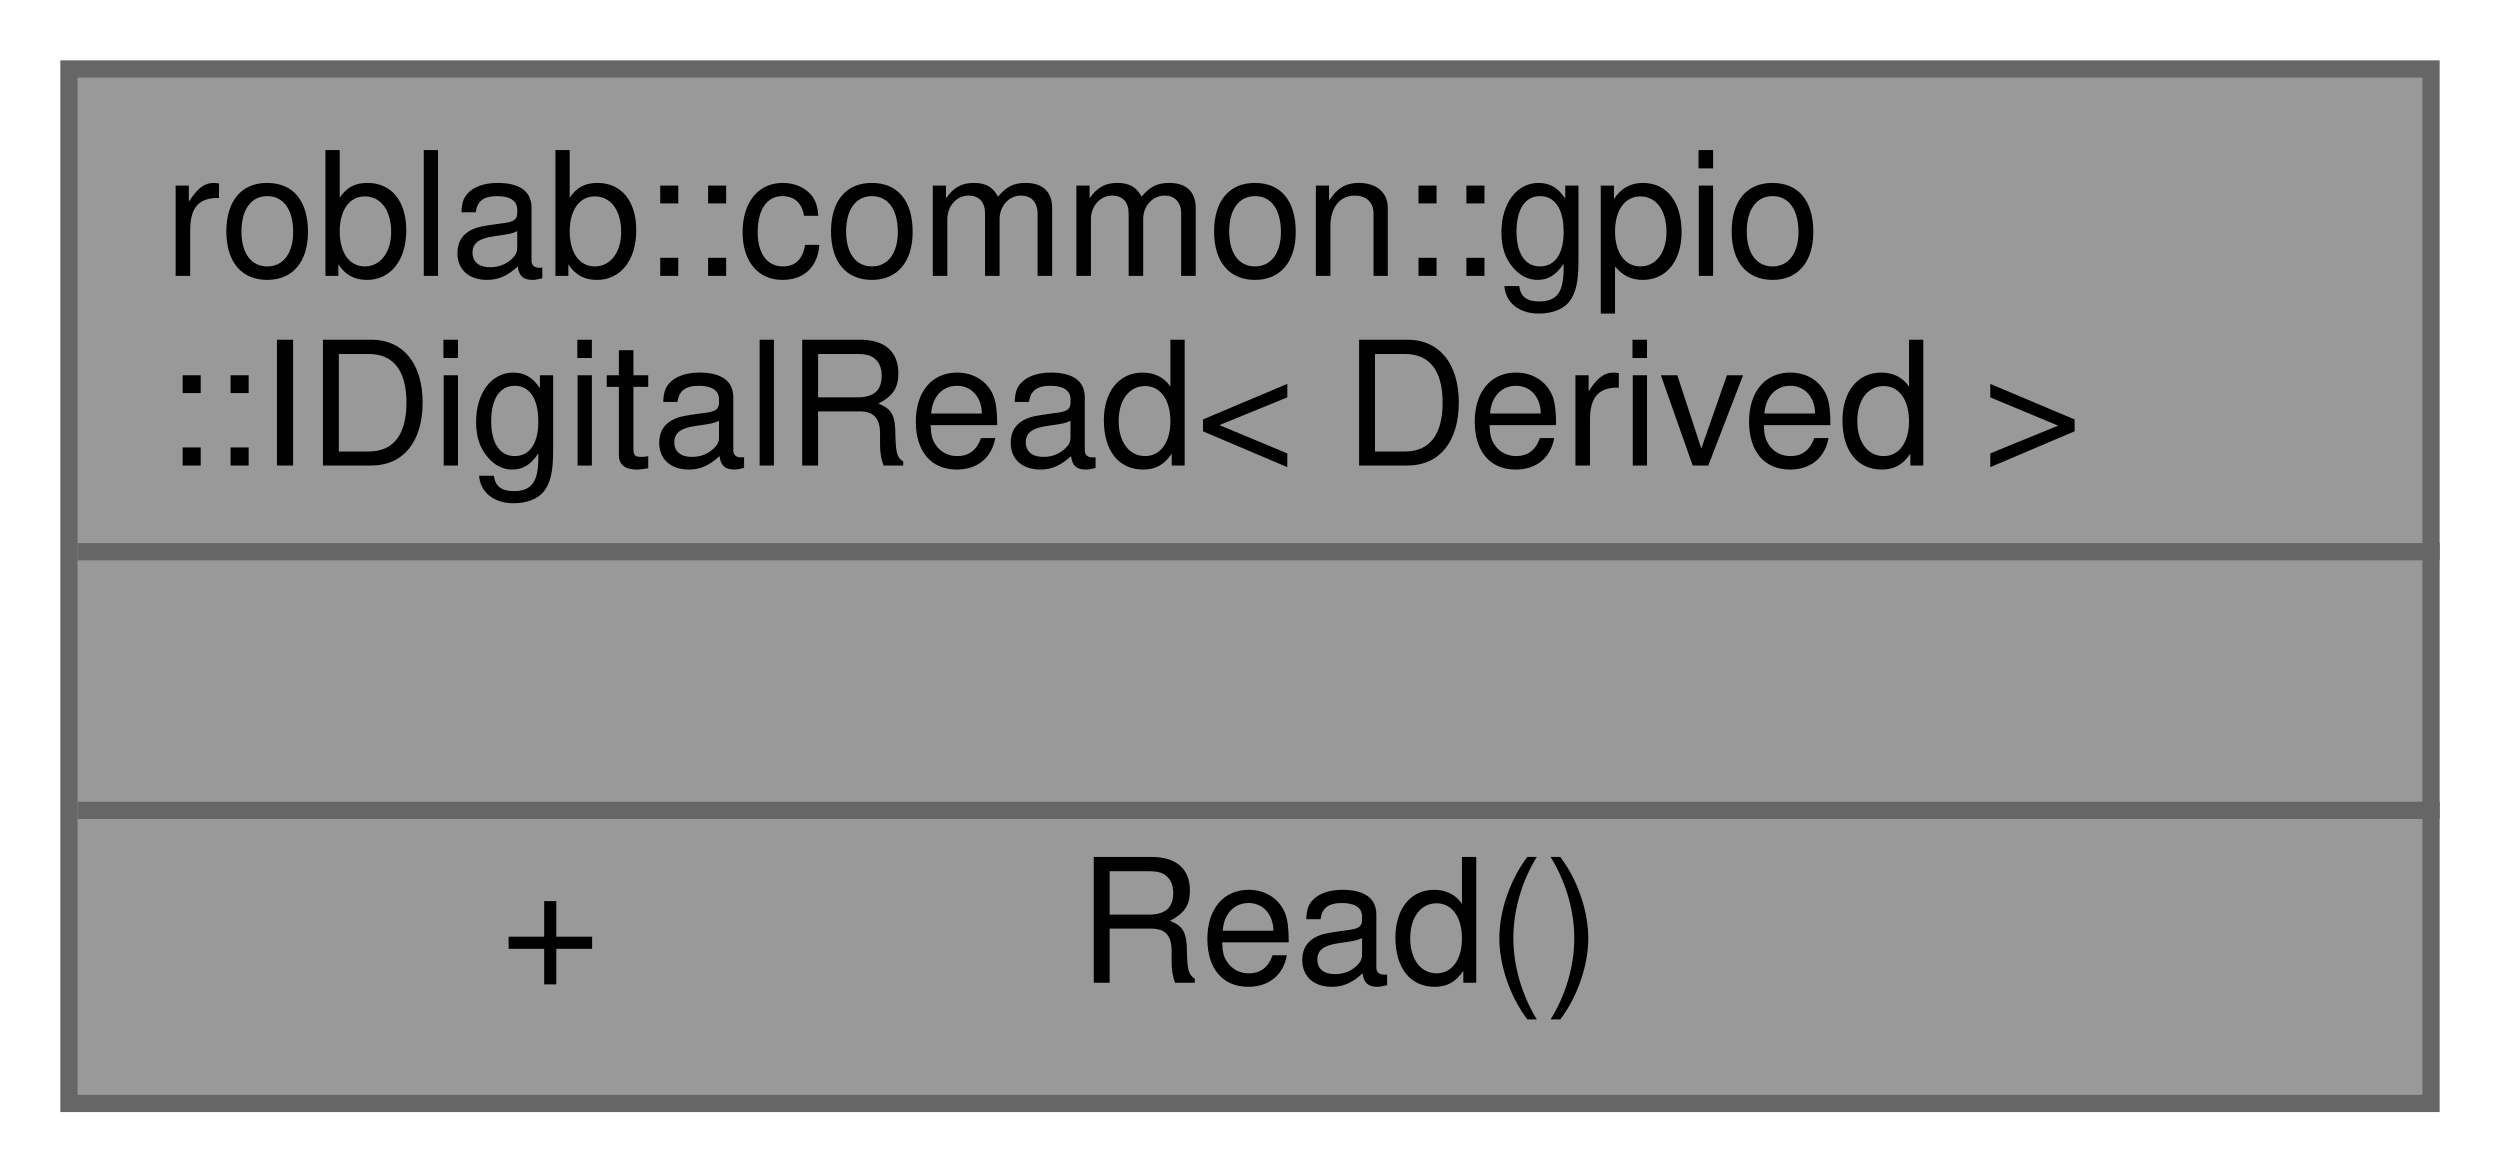
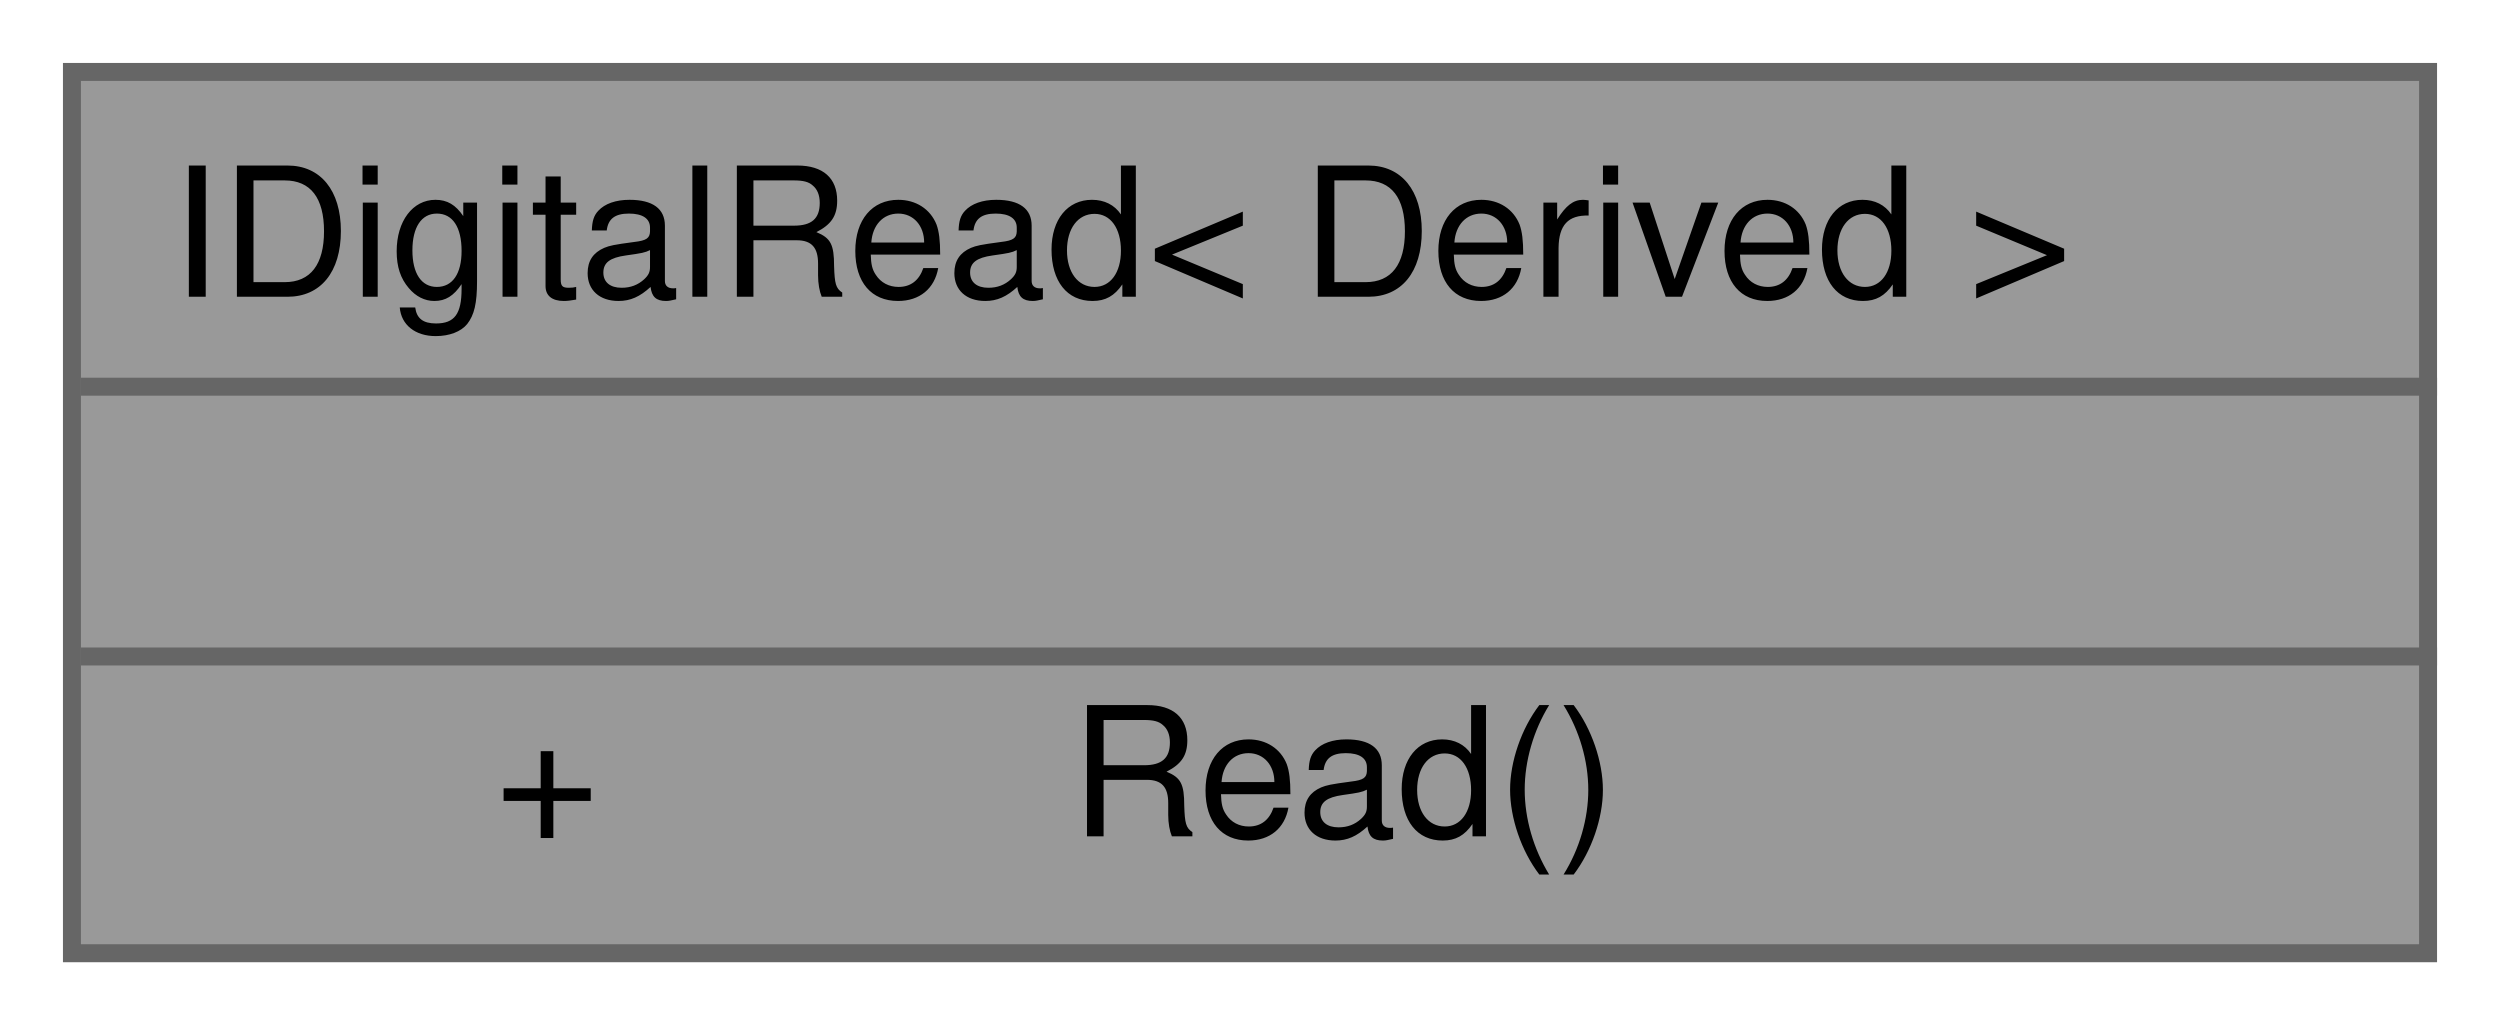
- <svg xmlns="http://www.w3.org/2000/svg" xmlns:xlink="http://www.w3.org/1999/xlink" width="145pt" height="68pt" viewBox="0.00 0.00 145.00 68.00">
-   <g id="graph0" class="graph" transform="scale(1 1) rotate(0) translate(4 64)">
+ <svg xmlns="http://www.w3.org/2000/svg" xmlns:xlink="http://www.w3.org/1999/xlink" width="139pt" height="57pt" viewBox="0.00 0.00 139.00 57.00">
+   <g id="graph0" class="graph" transform="scale(1 1) rotate(0) translate(4 53)">
    <g id="node1" class="node">
      <g id="a_node1">
        <a xlink:title="デジタル入力を行うインタフェース">
-           <polygon fill="#999999" stroke="transparent" points="137,-60 0,-60 0,0 137,0 137,-60" />
-           <text text-anchor="start" x="5.5" y="-48" font-family="Helvetica,sans-Serif" font-size="10.00">roblab::common::gpio</text>
-           <text text-anchor="start" x="5.5" y="-37" font-family="Helvetica,sans-Serif" font-size="10.00">::IDigitalRead&lt; Derived &gt;</text>
-           <text text-anchor="start" x="65.5" y="-22" font-family="Helvetica,sans-Serif" font-size="10.00"> </text>
-           <text text-anchor="start" x="25" y="-7" font-family="Helvetica,sans-Serif" font-size="10.00">+</text>
-           <text text-anchor="start" x="58.5" y="-7" font-family="Helvetica,sans-Serif" font-size="10.00">Read()</text>
-           <polygon fill="#666666" stroke="#666666" points="0.5,-32 0.5,-32 137.5,-32 137.5,-32 0.5,-32" />
-           <polygon fill="#666666" stroke="#666666" points="0.5,-17 0.5,-17 137.5,-17 137.5,-17 0.5,-17" />
-           <polygon fill="none" stroke="#666666" points="0,0 0,-60 137,-60 137,0 0,0" />
+           <polygon fill="#999999" stroke="transparent" points="131,-49 0,-49 0,0 131,0 131,-49" />
+           <text text-anchor="start" x="5.5" y="-36.5" font-family="Helvetica,sans-Serif" font-size="10.00">IDigitalRead&lt; Derived &gt;</text>
+           <text text-anchor="start" x="62.5" y="-21.5" font-family="Helvetica,sans-Serif" font-size="10.00"> </text>
+           <text text-anchor="start" x="23.5" y="-6.5" font-family="Helvetica,sans-Serif" font-size="10.00">+</text>
+           <text text-anchor="start" x="55.5" y="-6.5" font-family="Helvetica,sans-Serif" font-size="10.00">Read()</text>
+           <polygon fill="#666666" stroke="#666666" points="0.5,-31.5 0.5,-31.5 131.5,-31.5 131.5,-31.5 0.5,-31.5" />
+           <polygon fill="#666666" stroke="#666666" points="0.5,-16.5 0.5,-16.5 131.5,-16.5 131.5,-16.5 0.5,-16.5" />
+           <polygon fill="none" stroke="#666666" points="0,0 0,-49 131,-49 131,0 0,0" />
        </a>
      </g>
    </g>
  </g>
</svg>
